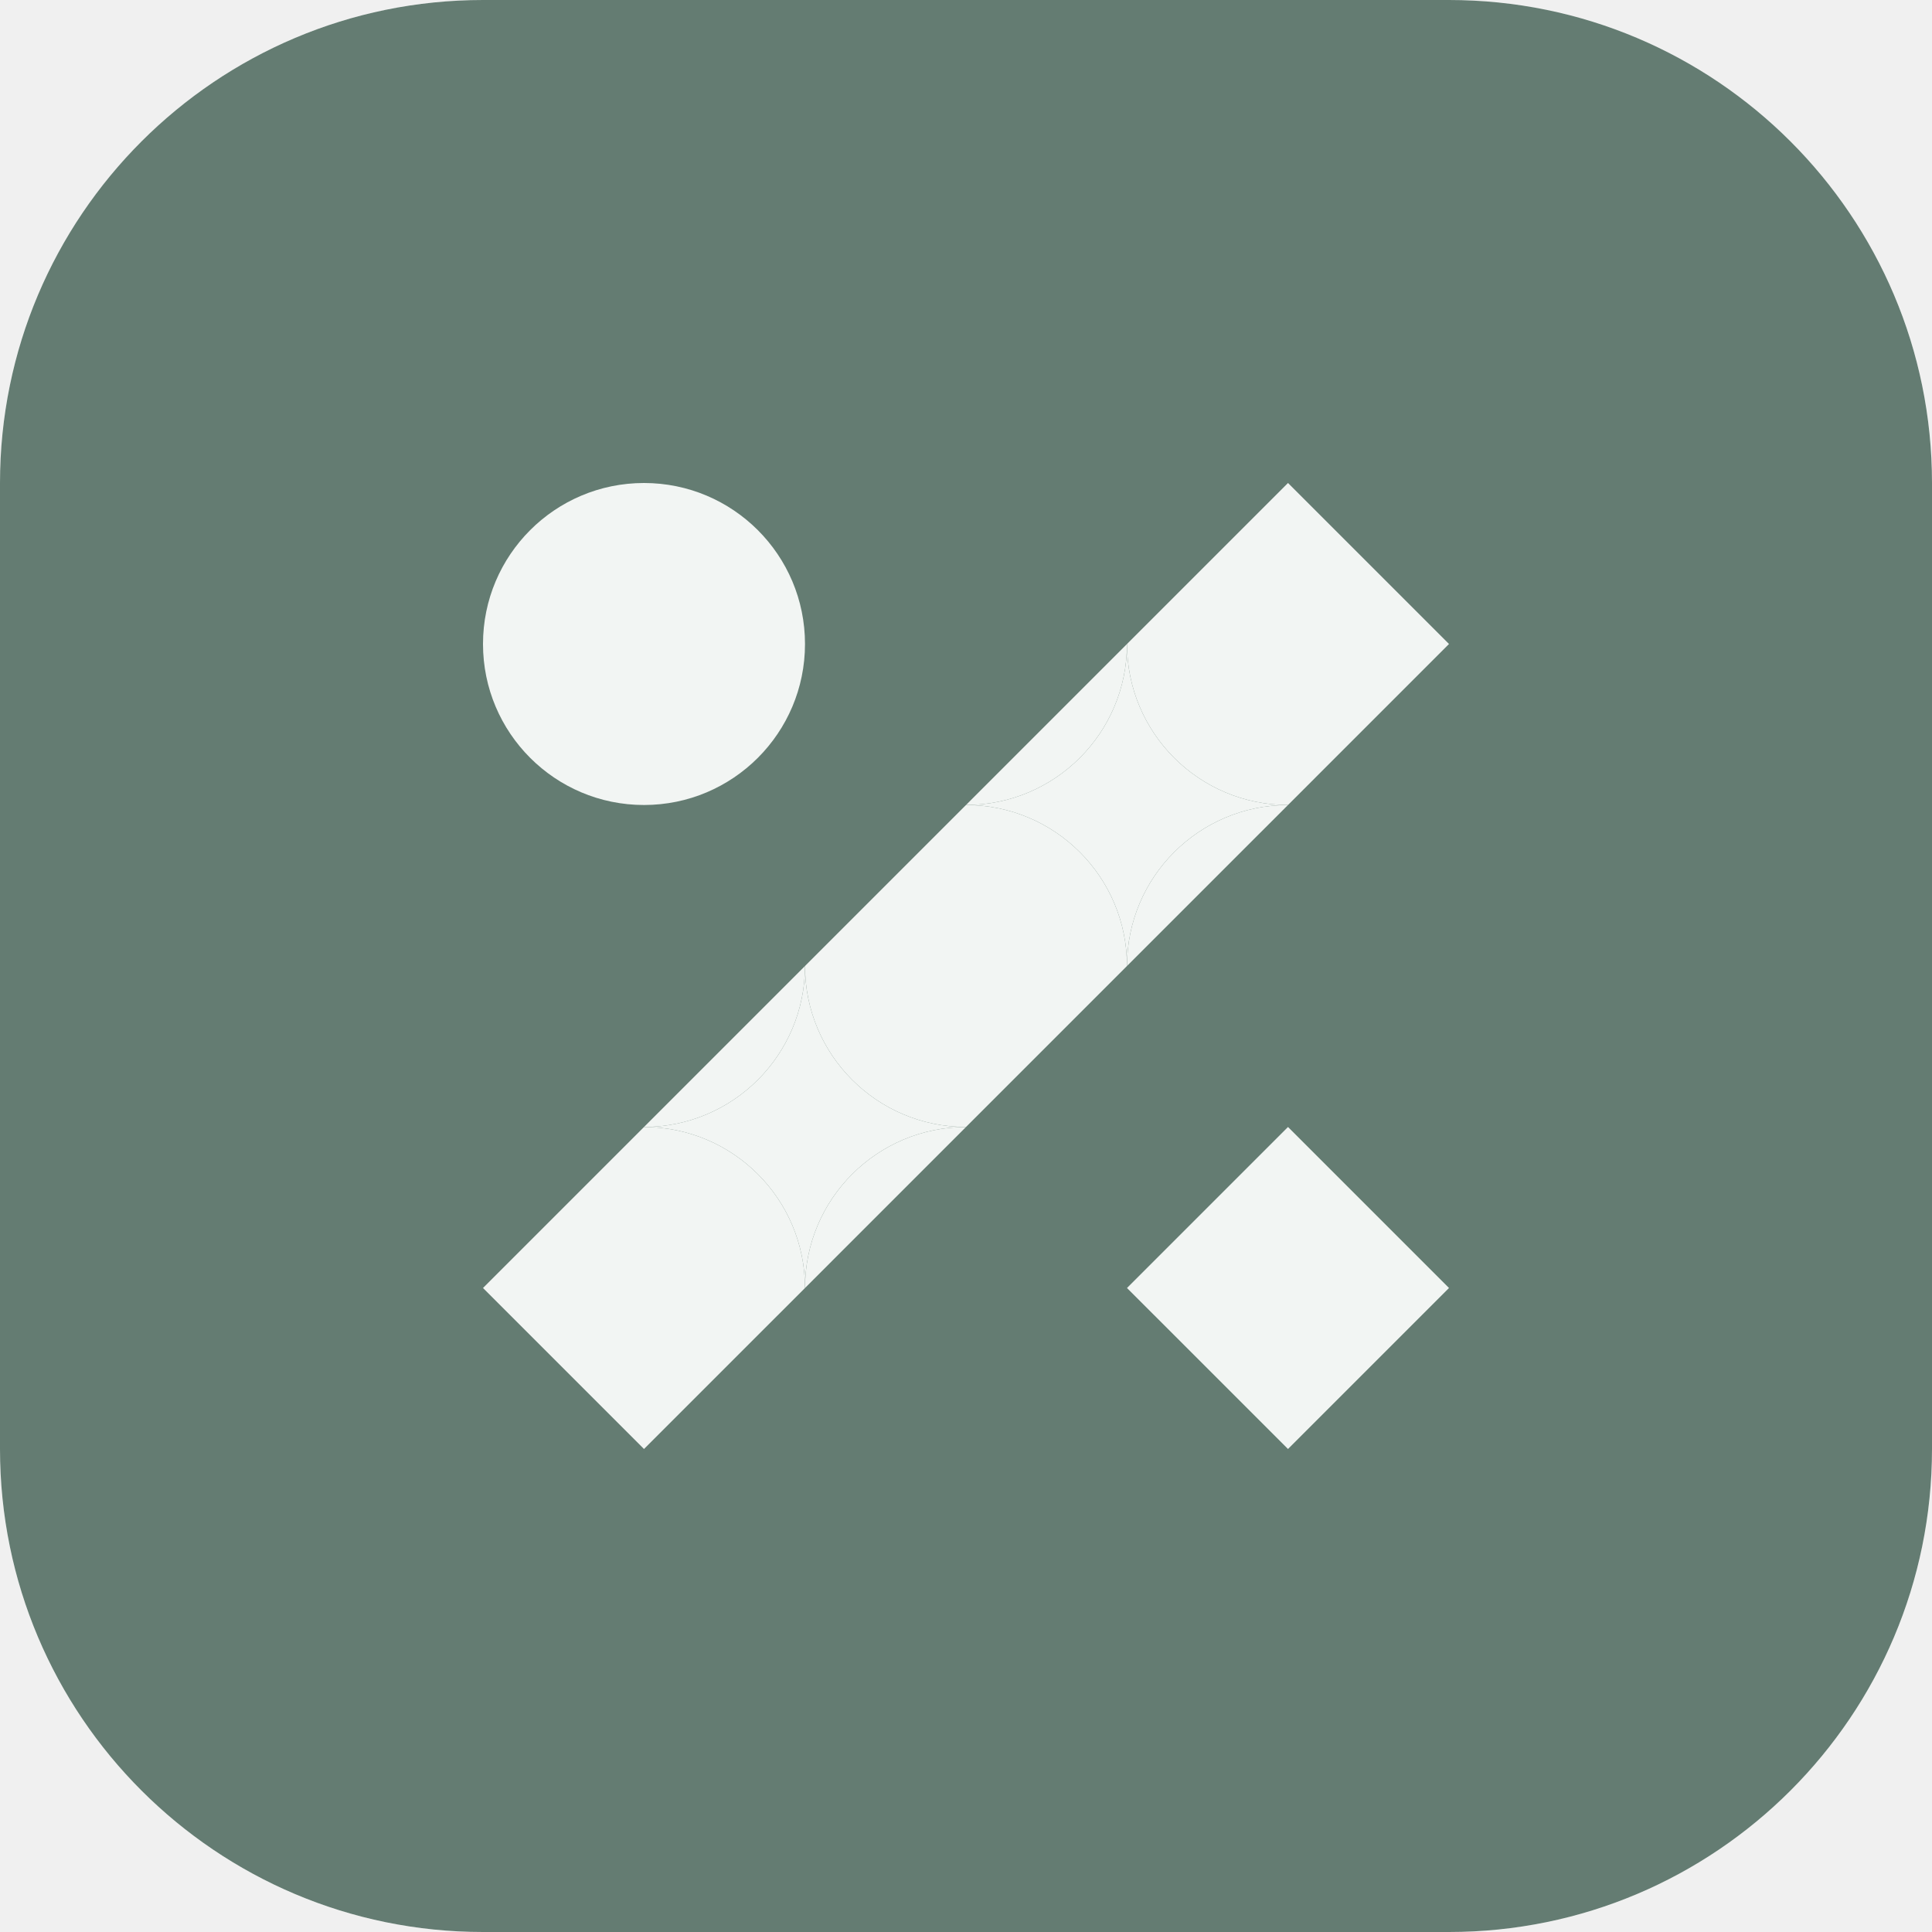
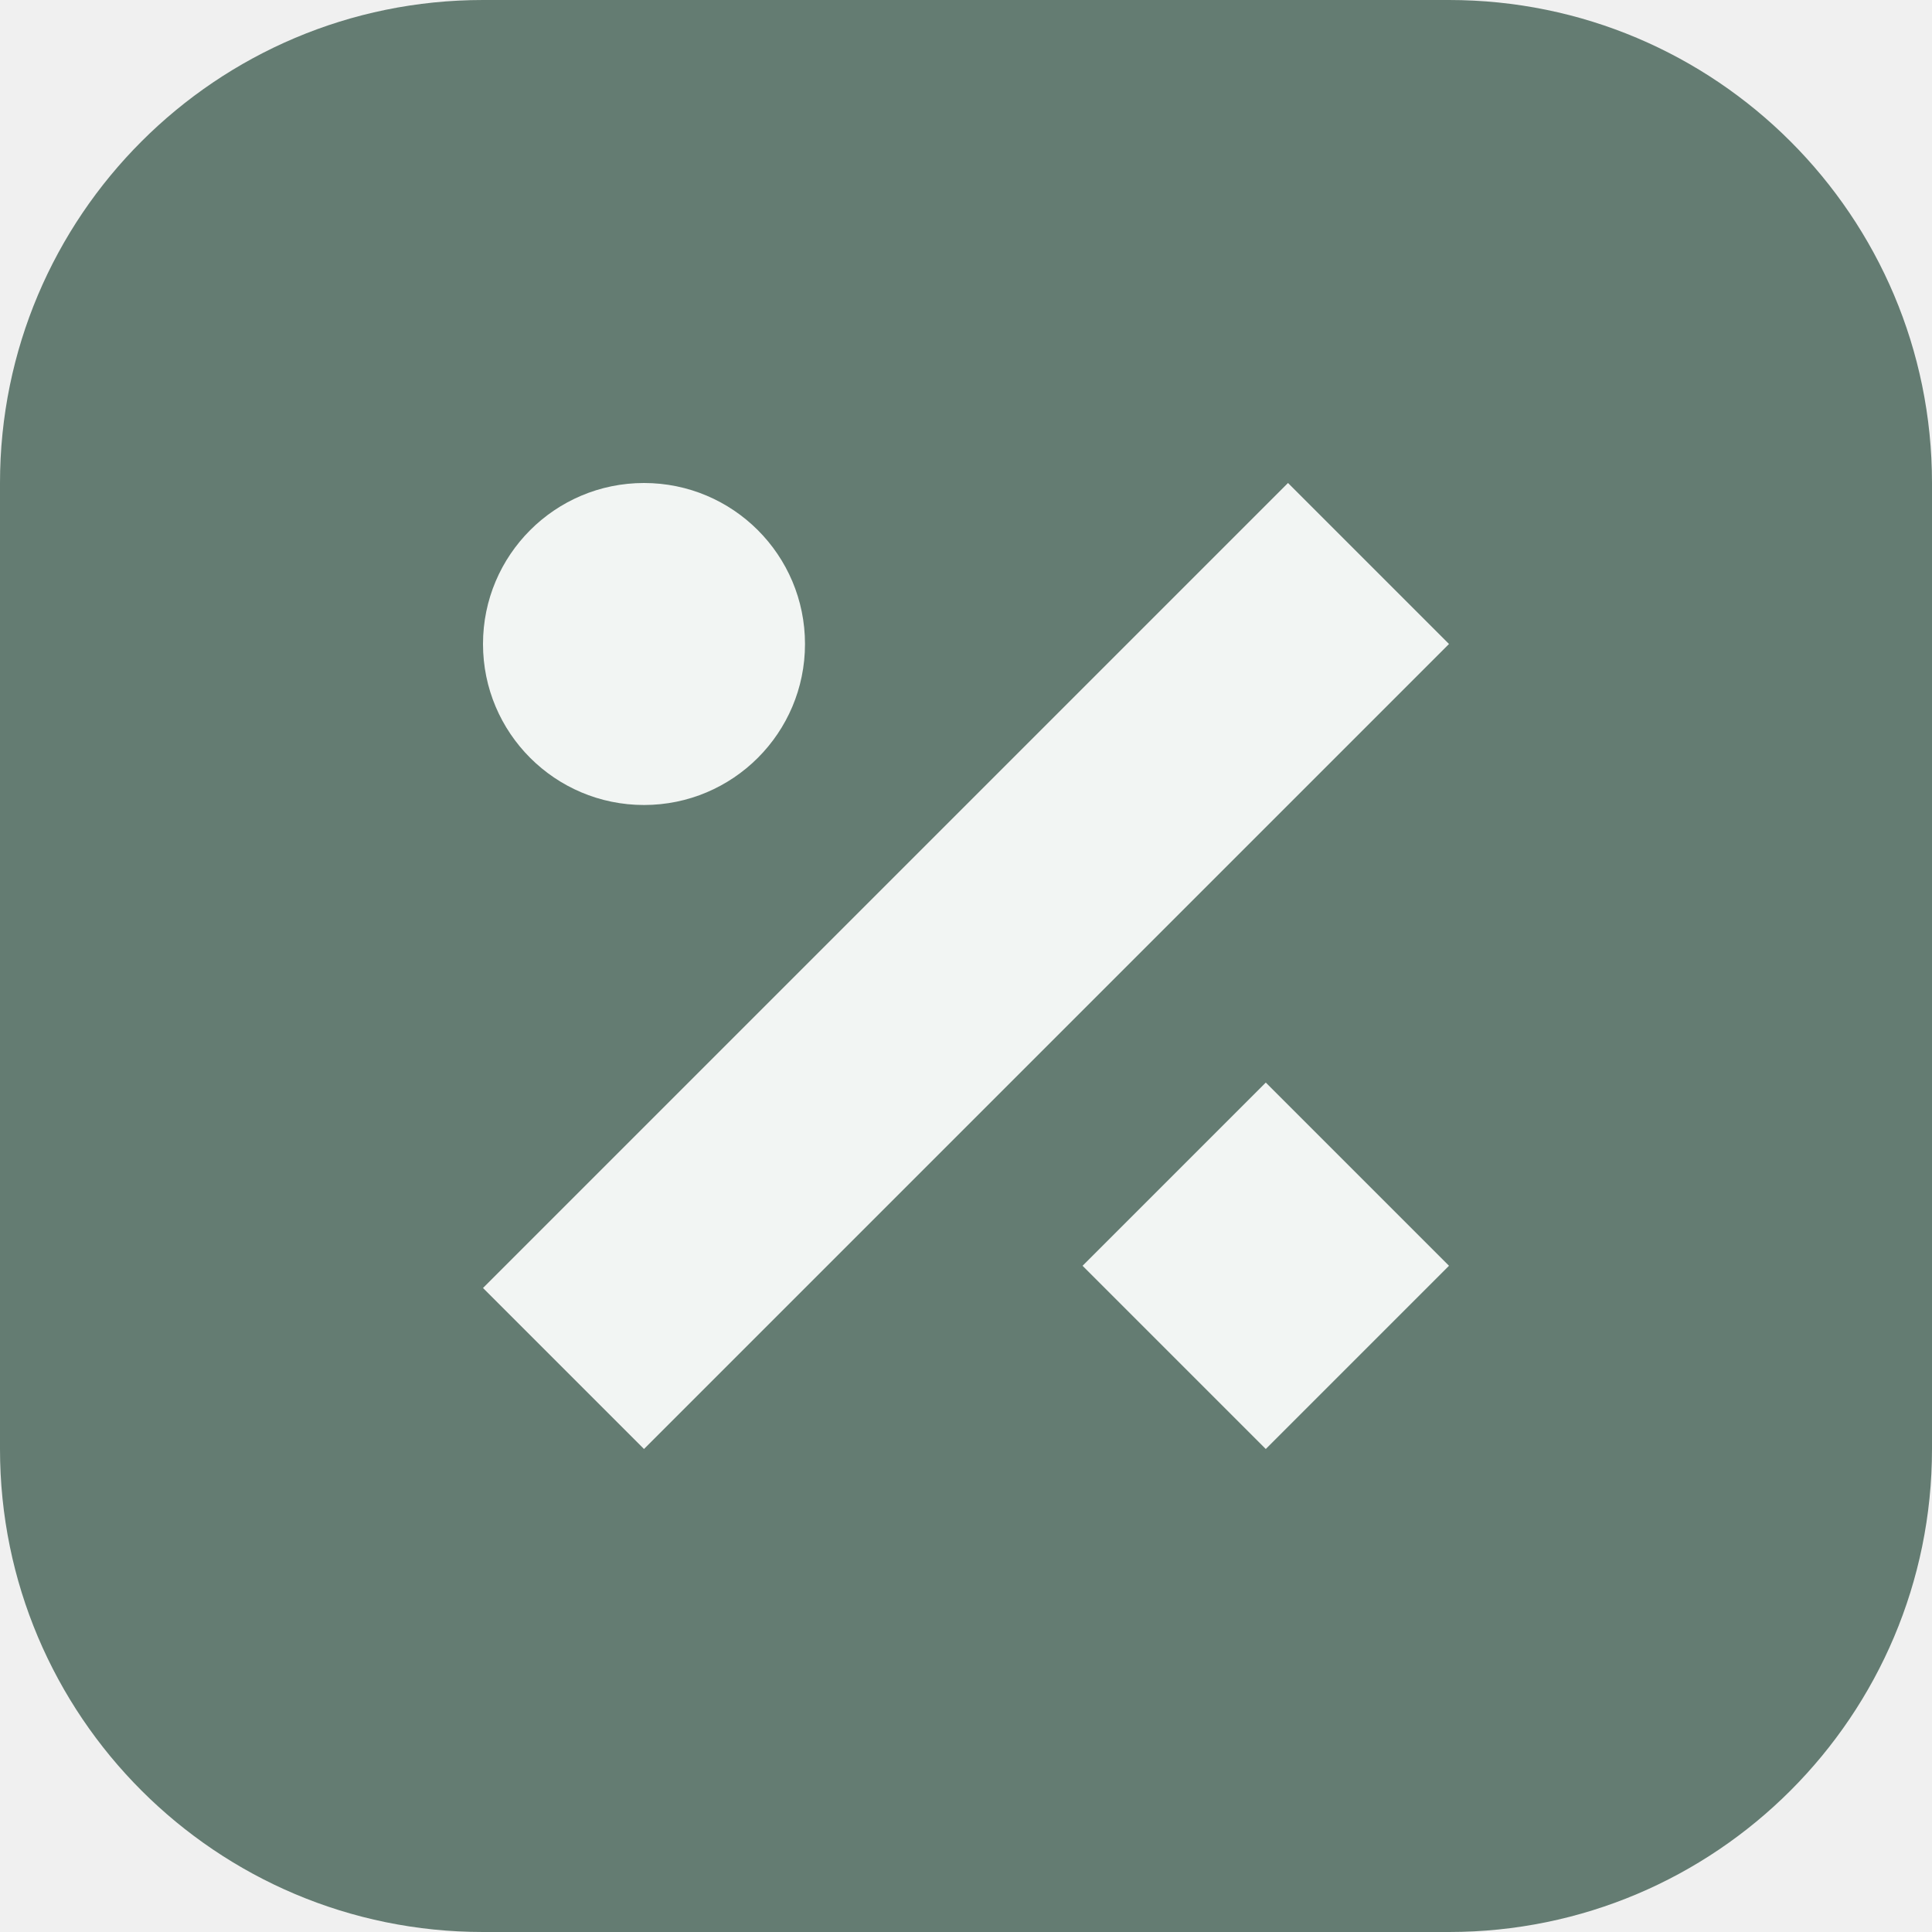
<svg xmlns="http://www.w3.org/2000/svg" width="600" height="600" viewBox="0 0 600 600" fill="none">
-   <g clip-path="url(#clip0_98_7373)">
-     <rect width="600" height="600" rx="150" fill="white" />
-     <rect width="600" height="600" rx="150" fill="#647C72" />
-     <path d="M250 200C250 227.614 227.614 250 200 250C172.386 250 150 227.614 150 200C150 172.386 172.386 150 200 150C227.614 150 250 172.386 250 200Z" fill="#F2F5F3" />
-     <path d="M400 250C372.386 250 350 227.614 350 200C350 227.614 327.614 250 300 250C327.614 250 350 272.386 350 300C350 272.386 372.386 250 400 250Z" fill="#F2F5F3" />
-     <path d="M350 300C350 272.386 372.386 250 400 250L350 300Z" fill="#F2F5F3" />
-     <path d="M250 300C250 327.614 227.614 350 200 350L250 300Z" fill="#F2F5F3" />
-     <path fill-rule="evenodd" clip-rule="evenodd" d="M300 350C272.386 350 250 327.614 250 300L300 250C327.614 250 350 272.386 350 300L300 350Z" fill="#F2F5F3" />
-     <path d="M300 350C272.386 350 250 327.614 250 300C250 327.614 227.614 350 200 350C227.614 350 250 372.386 250 400C250 372.386 272.386 350 300 350Z" fill="#F2F5F3" />
-     <path fill-rule="evenodd" clip-rule="evenodd" d="M250 400C250 372.386 227.614 350 200 350L150 400L200 450L250 400Z" fill="#F2F5F3" />
-     <path fill-rule="evenodd" clip-rule="evenodd" d="M250 400C250 372.386 272.386 350 300 350L250 400Z" fill="#F2F5F3" />
-     <path fill-rule="evenodd" clip-rule="evenodd" d="M400 450L350 400L400 350L450 400L400 450Z" fill="#F2F5F3" />
-     <path fill-rule="evenodd" clip-rule="evenodd" d="M350 200C350 227.614 327.614 250 300 250L350 200Z" fill="#F2F5F3" />
-     <path fill-rule="evenodd" clip-rule="evenodd" d="M450 200L400 150L350 200C350 227.614 372.386 250 400 250L450 200Z" fill="#F2F5F3" />
+   <rect width="600" height="600" rx="150" fill="#647C72" />
+   <g fill="#F2F5F3">
+     <circle cx="200" cy="200" r="50" />
+     <path d="M400 150L450 200L200 450L150 400Z" />
+     <path d="M393.1 336.2L450 393.1L393.1 450L336.2 393.1Z" />
  </g>
-   <defs>
-     <clipPath id="clip0_98_7373">
-       <rect width="600" height="600" rx="150" fill="white" />
-     </clipPath>
-   </defs>
</svg>
